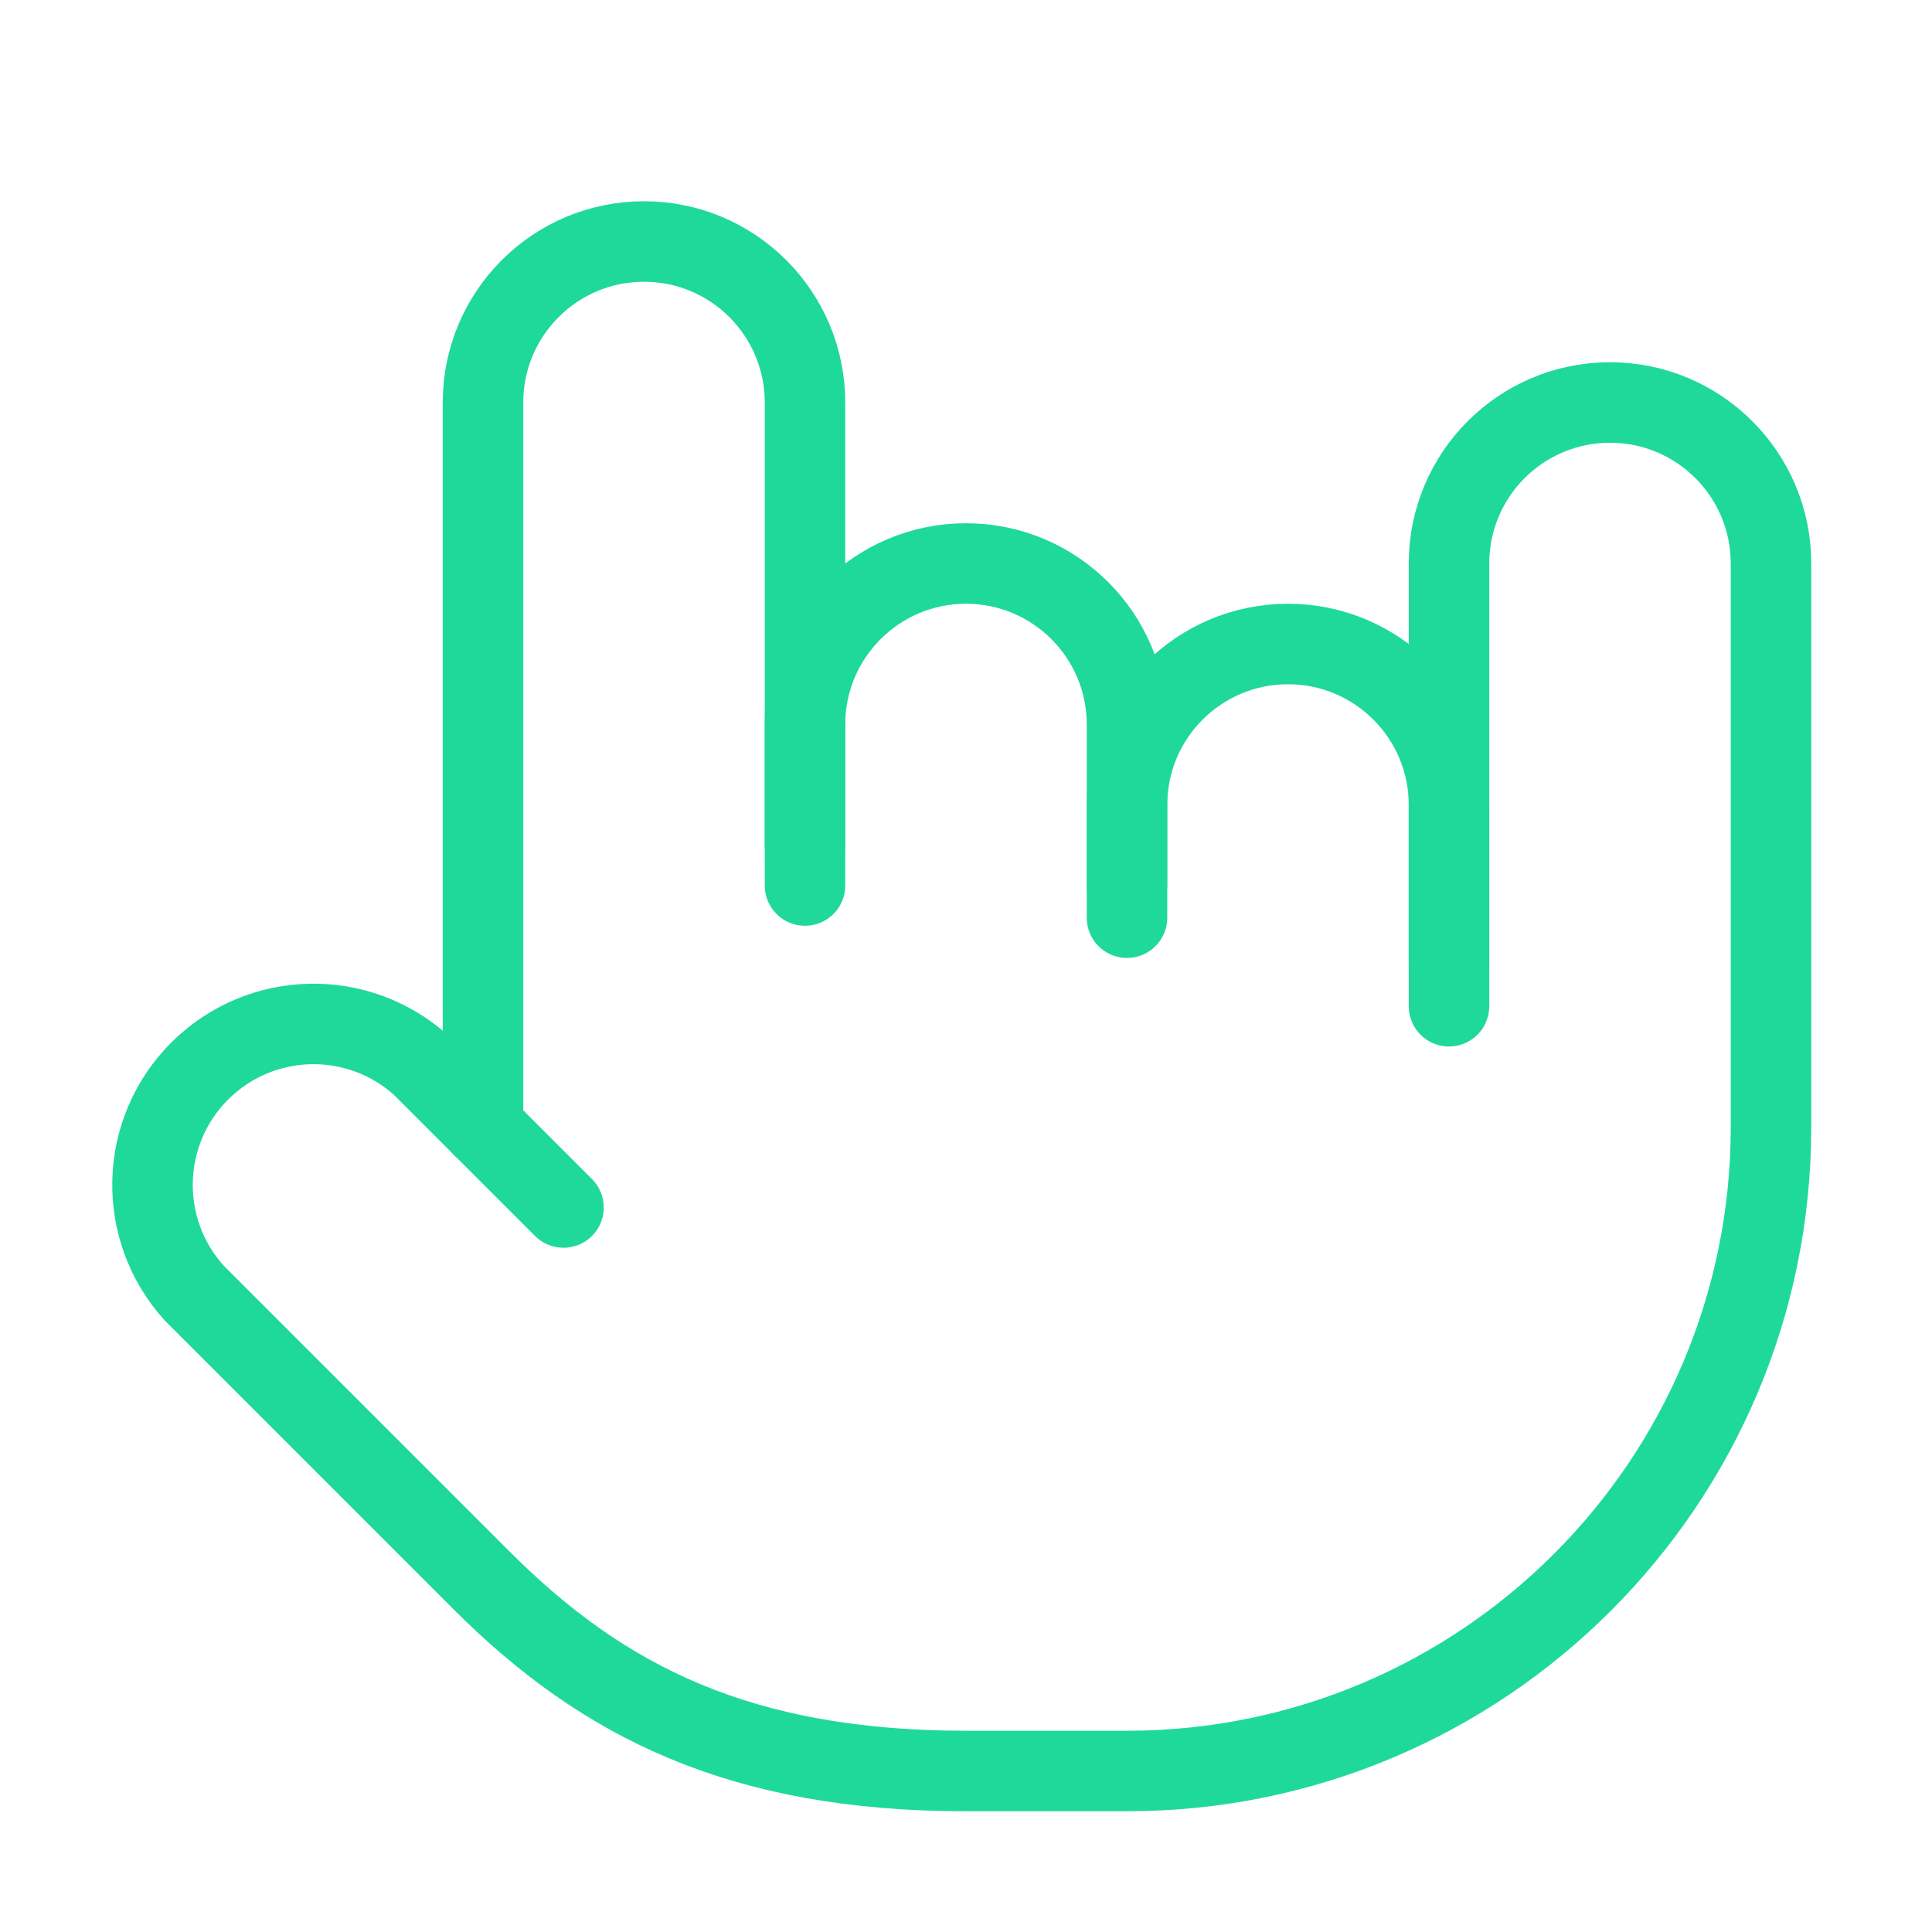
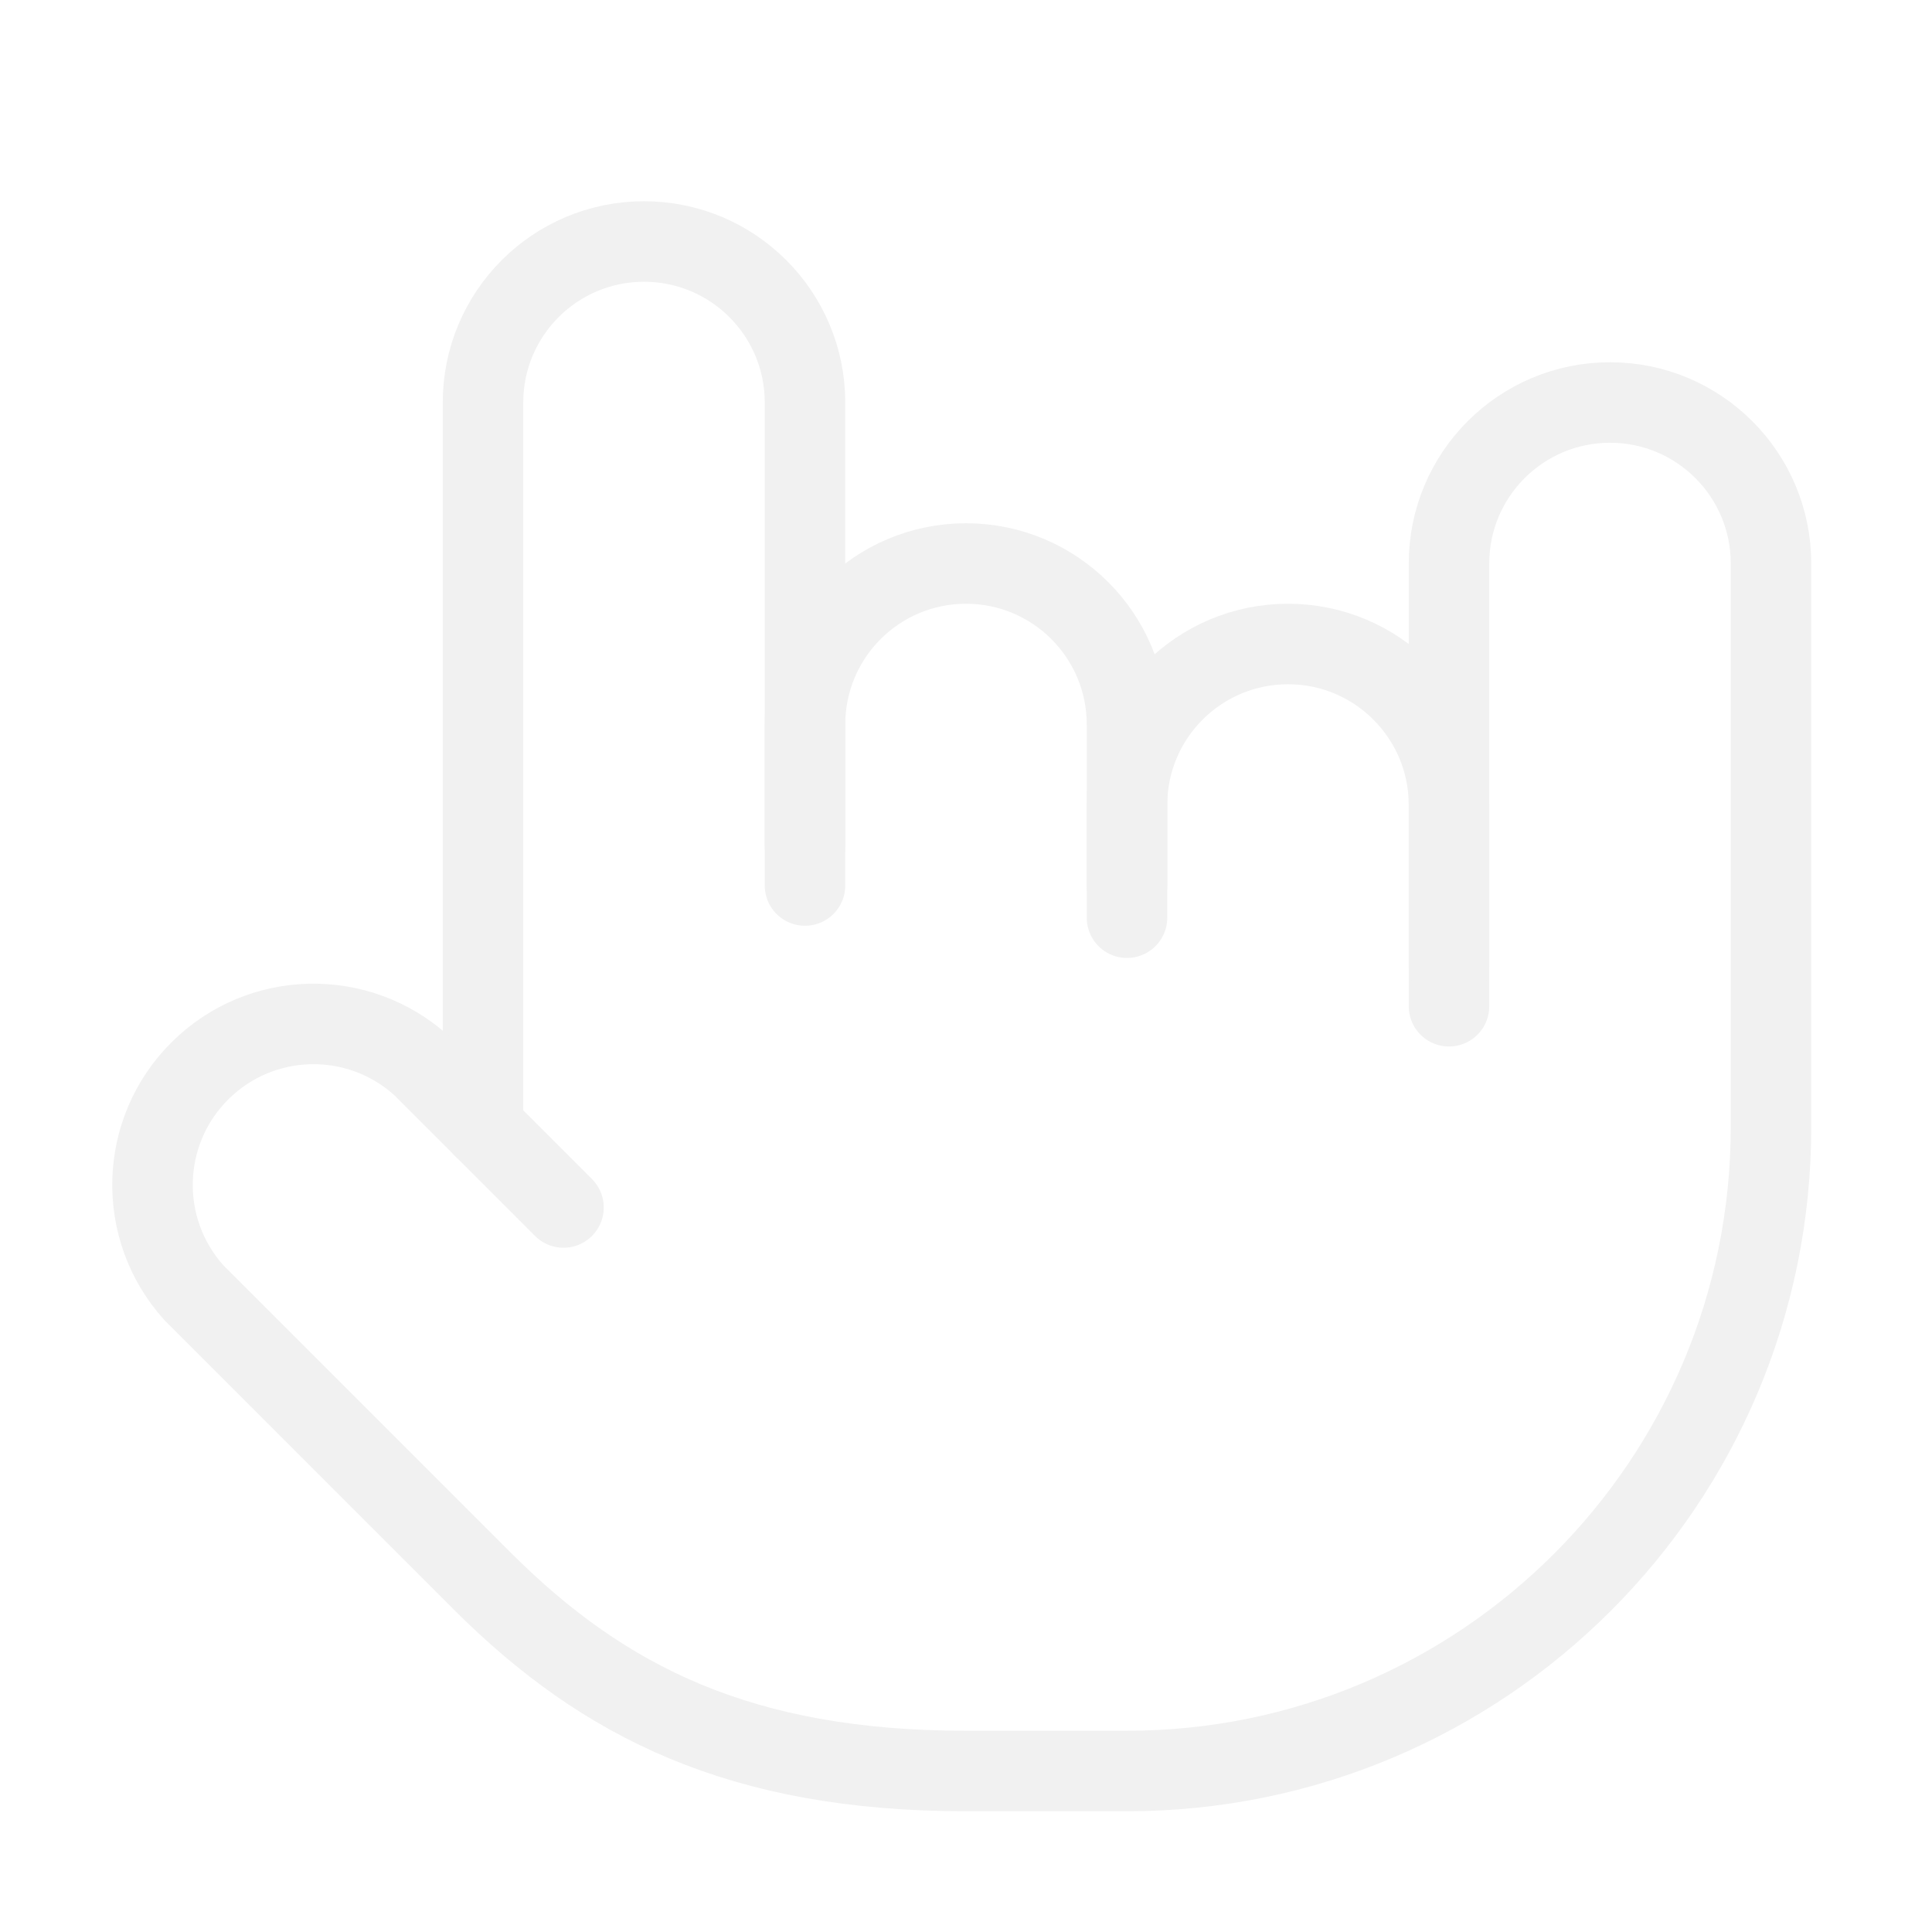
- <svg xmlns="http://www.w3.org/2000/svg" width="48" height="48" viewBox="0 0 24 24" fill="none" stroke="#1fd99b" stroke-width="1" stroke-linecap="round" stroke-linejoin="round" class="lucide lucide-hand-metal">
+ <svg xmlns="http://www.w3.org/2000/svg" width="48" height="48" viewBox="0 0 24 24" fill="none" stroke="#F1F1F1" stroke-width="1" stroke-linecap="round" stroke-linejoin="round" class="lucide lucide-hand-metal">
  <path d="M18 12.5V10a2 2 0 0 0-2-2v0a2 2 0 0 0-2 2v1.4" />
  <path d="M14 11V9a2 2 0 1 0-4 0v2" />
  <path d="M10 10.5V5a2 2 0 1 0-4 0v9" />
  <path d="m7 15-1.76-1.76a2 2 0 0 0-2.83 2.82l3.6 3.6C7.5 21.14 9.2 22 12 22h2a8 8 0 0 0 8-8V7a2 2 0 1 0-4 0v5" />
</svg>
